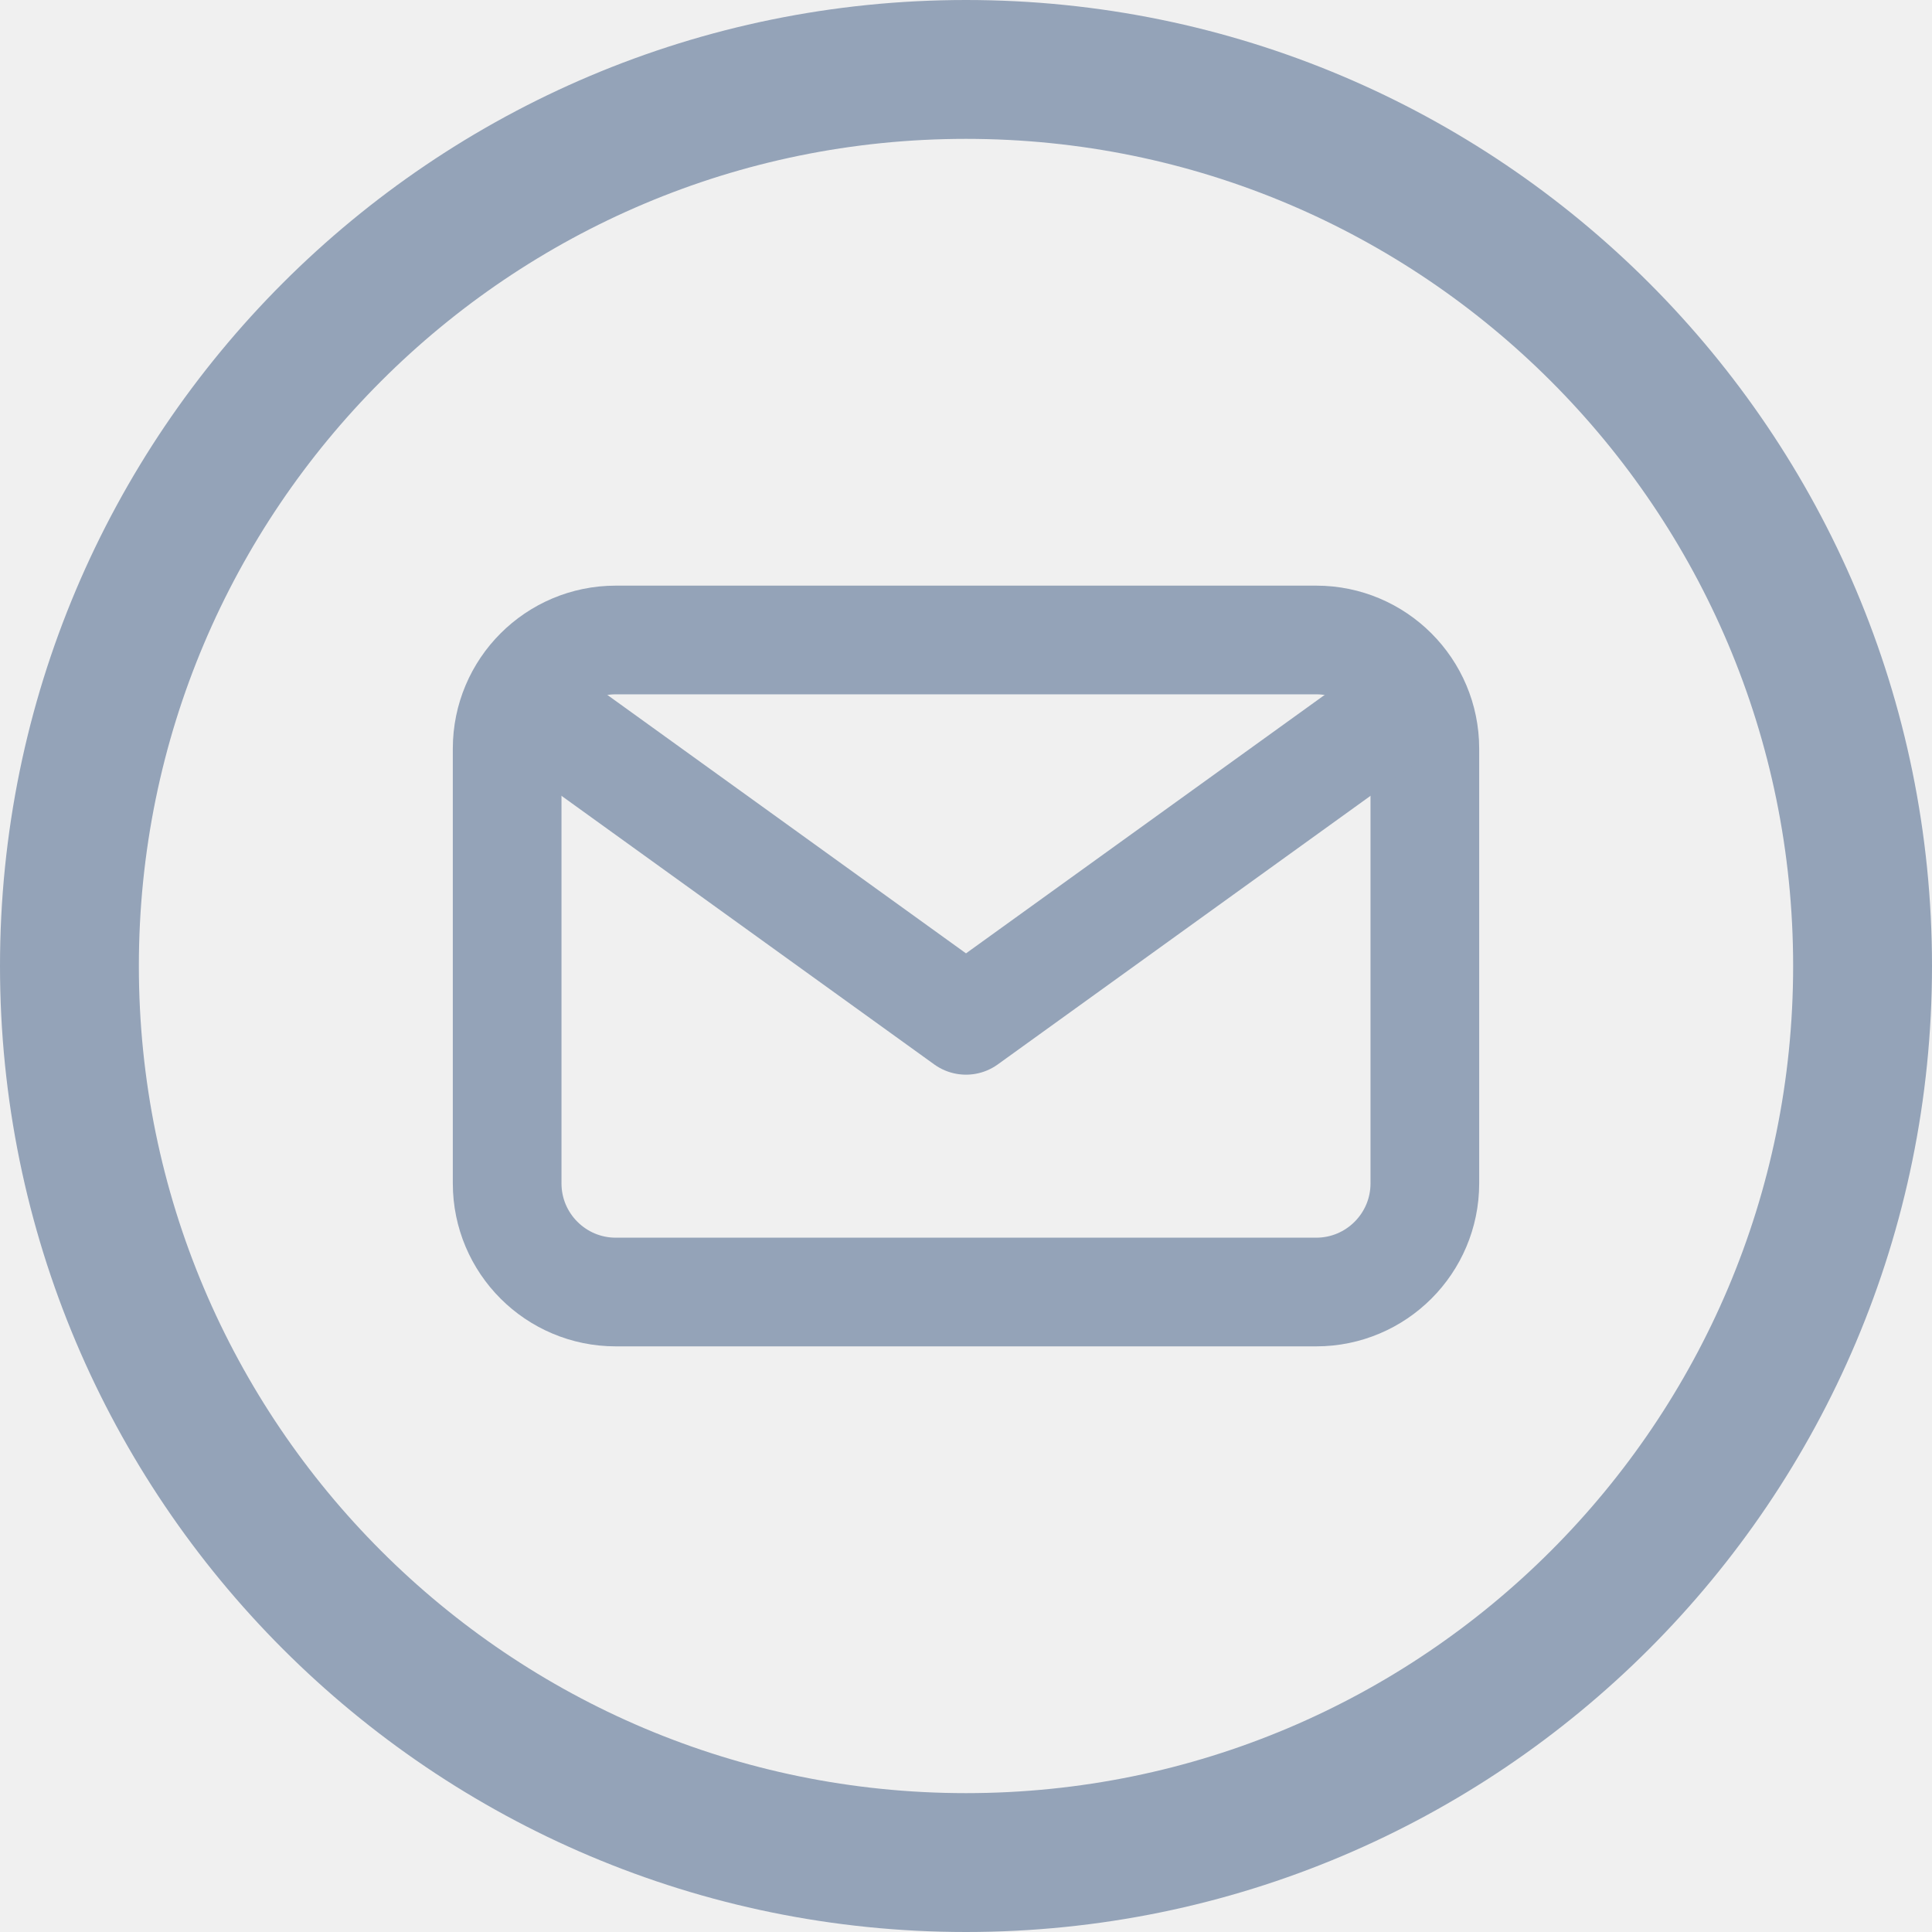
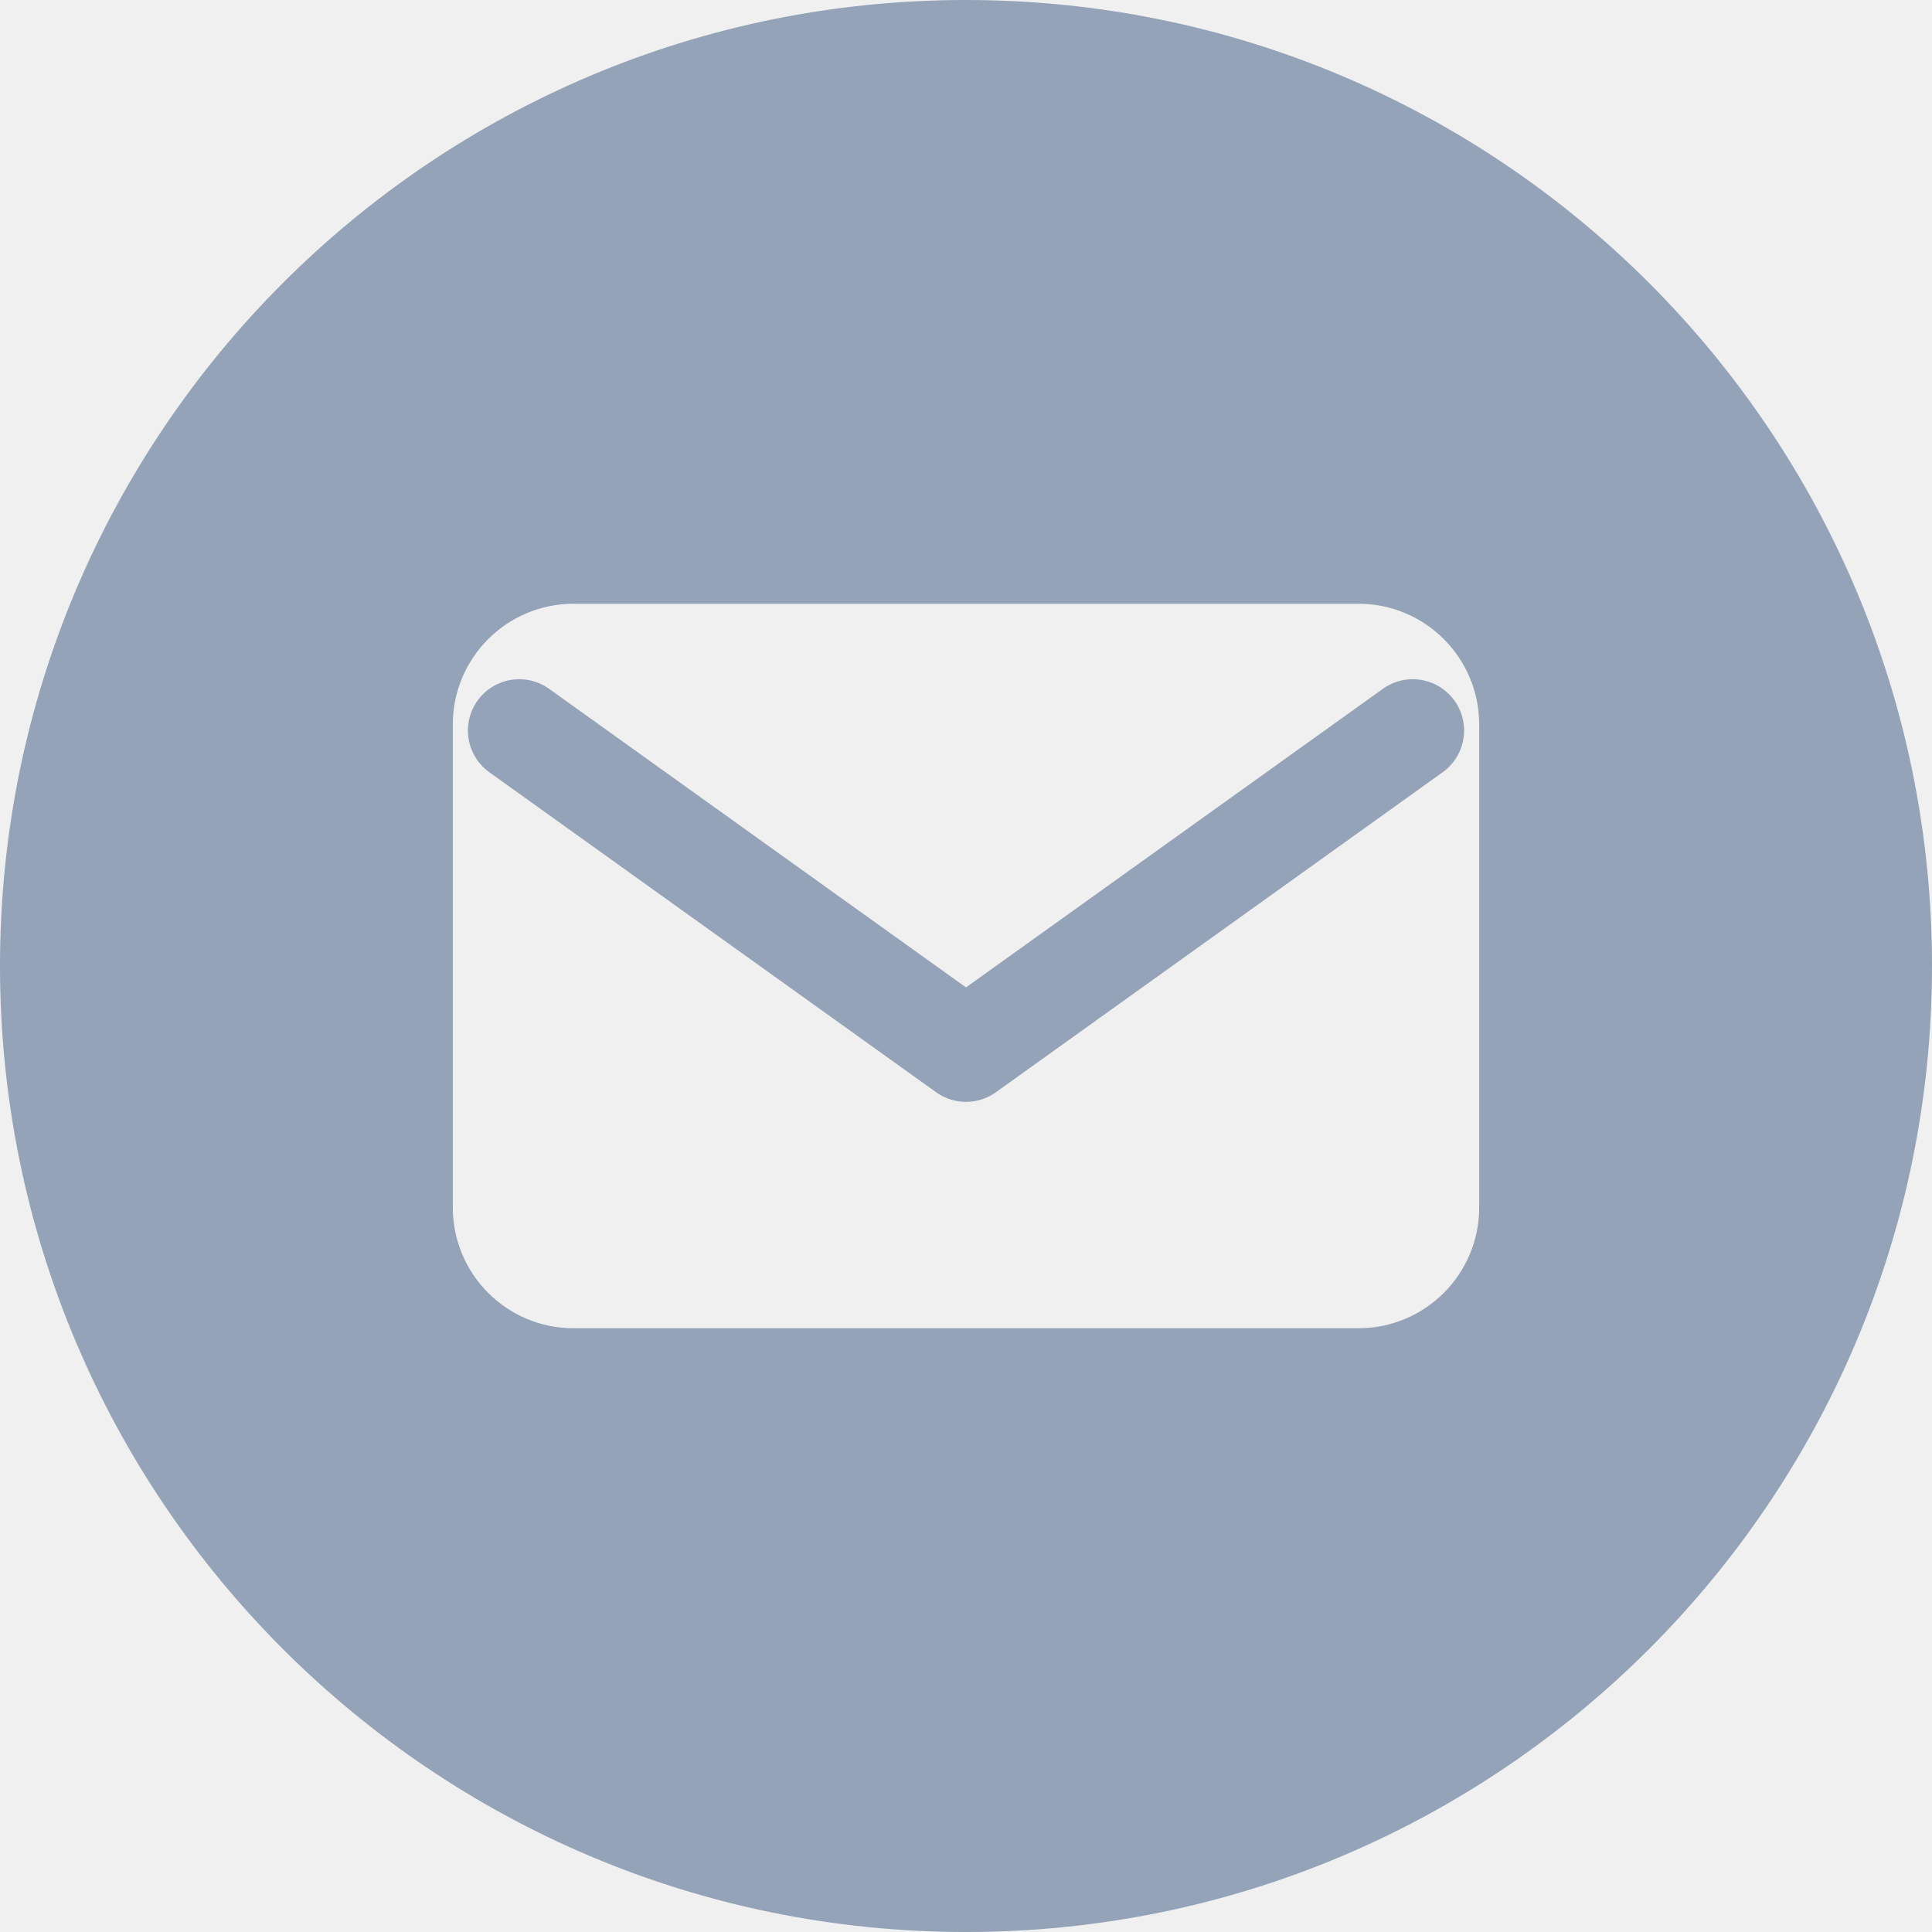
<svg xmlns="http://www.w3.org/2000/svg" width="32" height="32" viewBox="0 0 32 32" fill="none">
-   <circle cx="16" cy="16" r="14.85" stroke="#94A3B8" stroke-width="2.3" />
-   <rect x="8.4" y="10.6" width="15.2" height="10.8" rx="1.8" stroke="#94A3B8" stroke-width="1.8" />
-   <path d="M9.2 12 16 16.9l6.8-4.9" stroke="#94A3B8" stroke-width="1.8" stroke-linecap="round" stroke-linejoin="round" />
+   <mask id="m" maskUnits="userSpaceOnUse" x="0" y="0" width="32" height="32">
+     <circle cx="16" cy="16" r="16" fill="#fff" />
+     <rect x="7.5" y="10" width="17" height="12" rx="2" fill="#000" />
+     <path d="M8.6 12.1 16 17.4l7.4-5.3" stroke="#fff" stroke-width="1.7" stroke-linecap="round" stroke-linejoin="round" />
+   </mask>
+   <rect width="32" height="32" fill="#94A3B8" mask="url(#m)" />
</svg>
